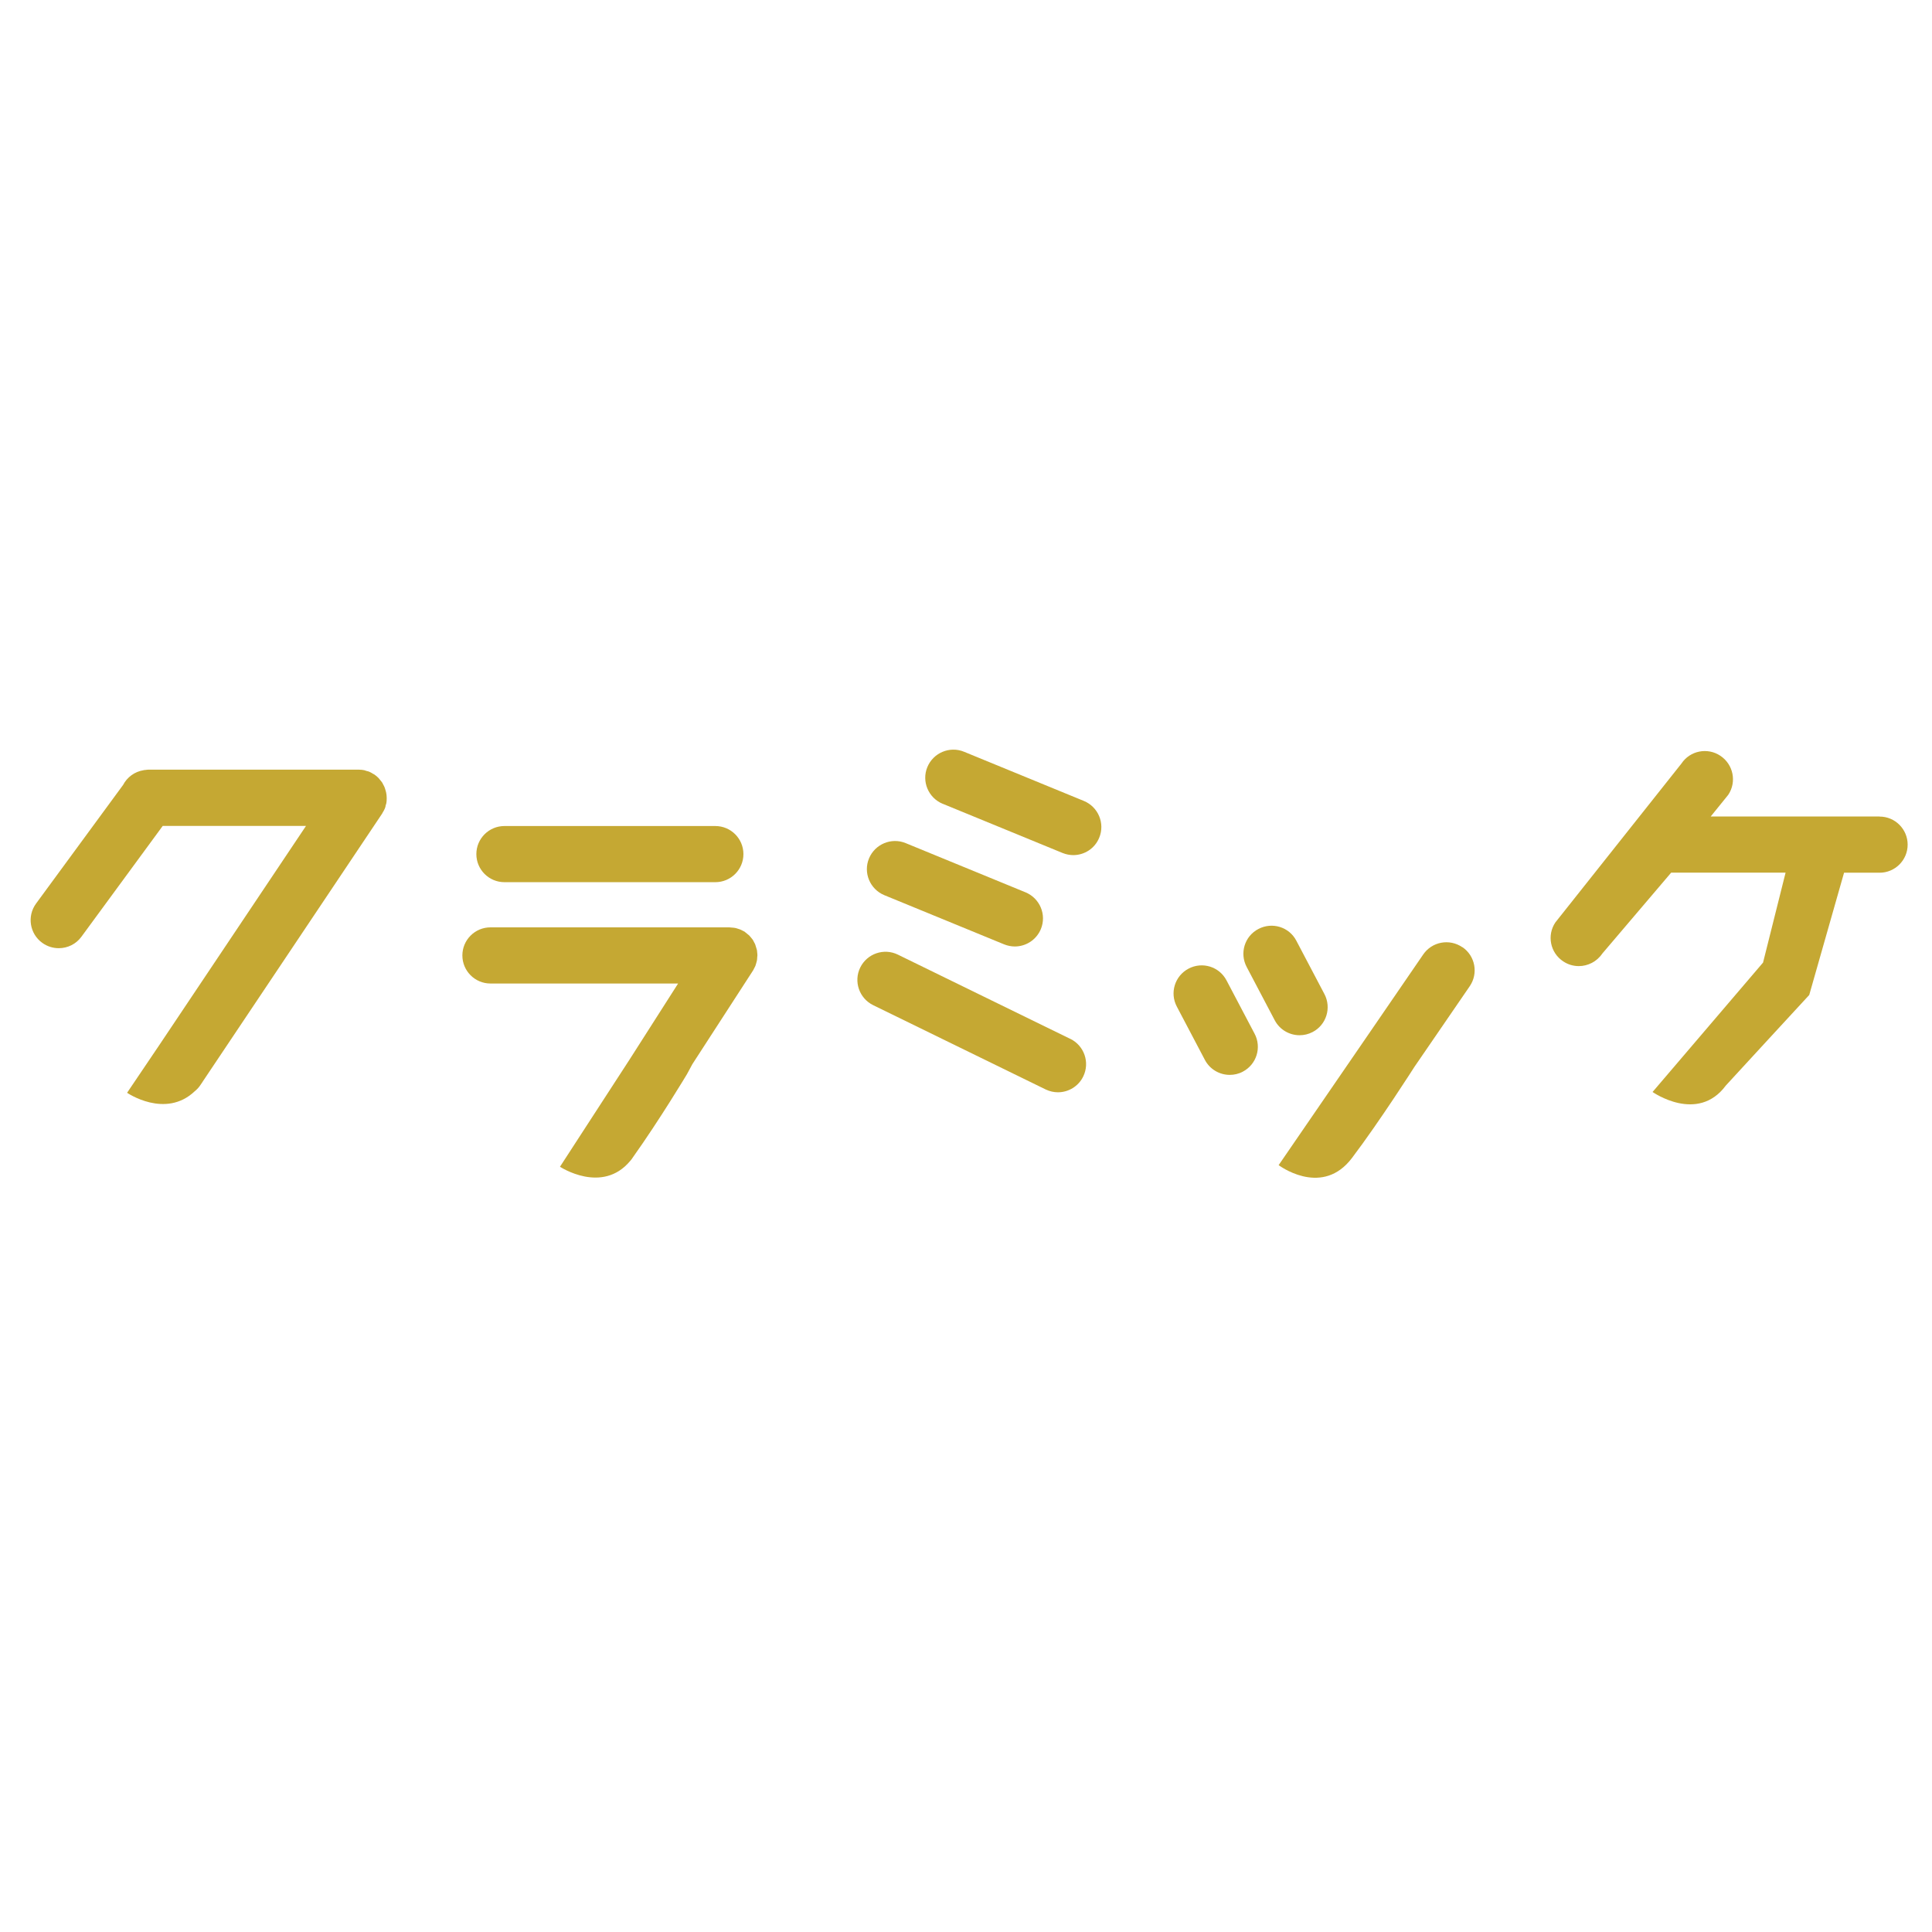
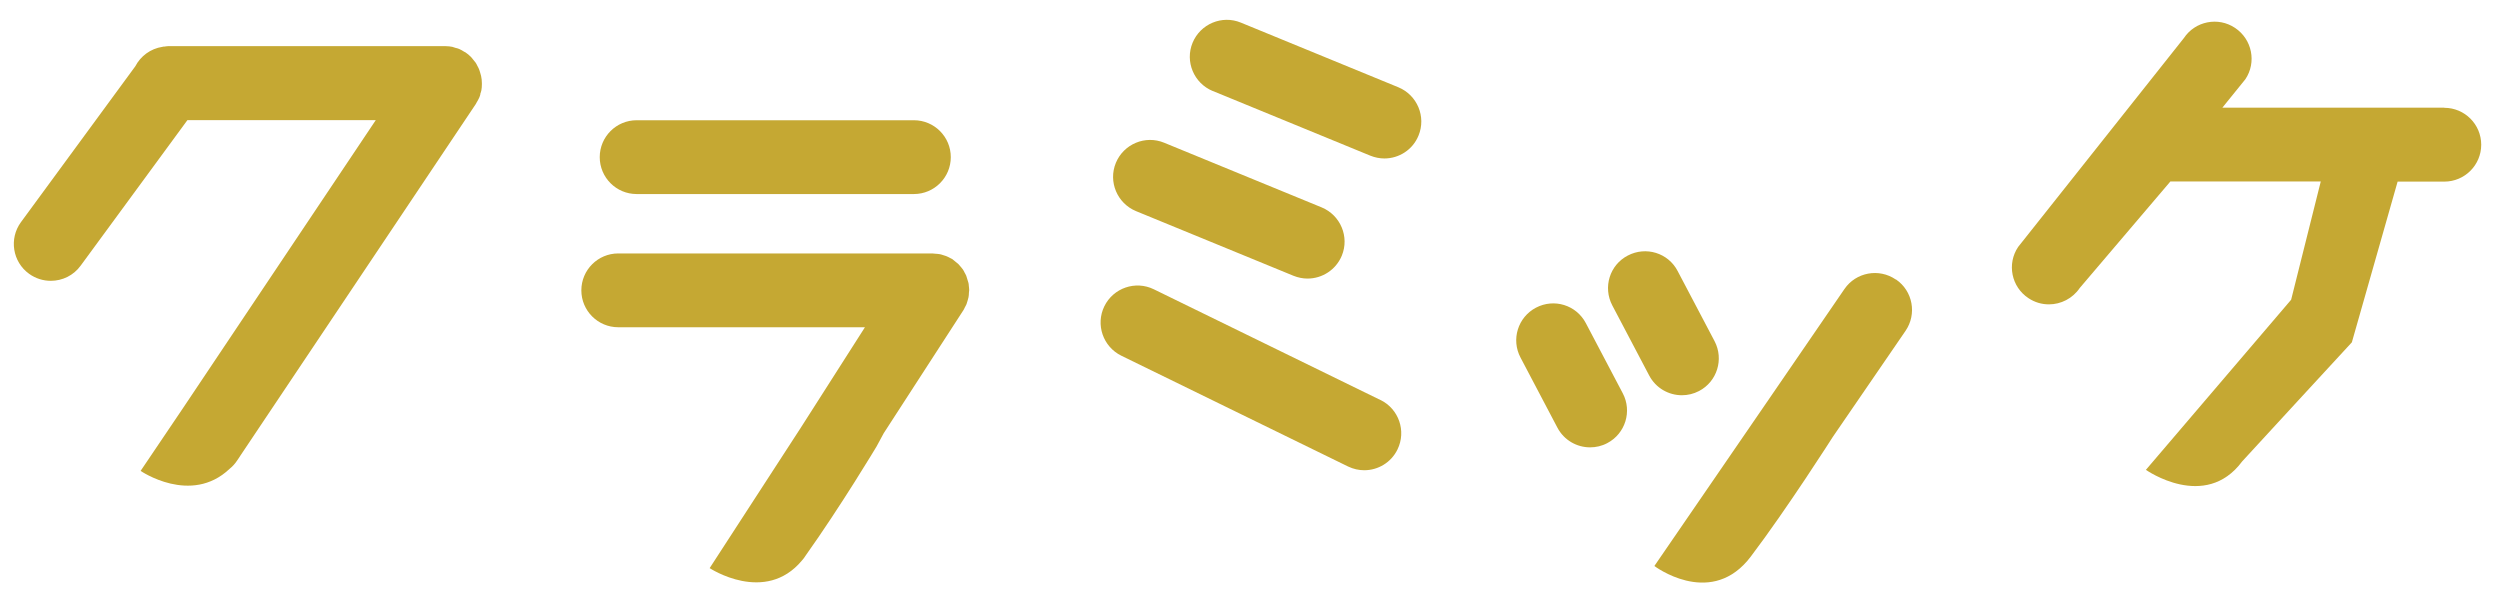
- <svg xmlns="http://www.w3.org/2000/svg" id="_レイヤー_1" data-name="レイヤー_1" version="1.1" viewBox="0 0 192 192">
+ <svg xmlns="http://www.w3.org/2000/svg" id="_レイヤー_1" data-name="レイヤー_1" version="1.1" viewBox="2 73 189 45">
  <defs>
    <style>
      .st0 {
        fill: #c5a833;
      }
    </style>
  </defs>
  <g>
    <path class="st0" d="M93.69,79.88l11.91,4.89c.35.14.71.21,1.06.21,1.1,0,2.14-.65,2.58-1.73.59-1.43-.1-3.06-1.52-3.65l-11.91-4.89c-1.43-.59-3.06.1-3.65,1.52-.59,1.43.1,3.06,1.52,3.65Z" />
    <path class="st0" d="M87.88,88.96l11.91,4.89c.35.14.71.21,1.06.21,1.1,0,2.14-.65,2.59-1.73.59-1.43-.1-3.06-1.52-3.65l-11.91-4.89c-1.43-.59-3.06.1-3.65,1.52-.59,1.43.1,3.06,1.52,3.65Z" />
    <path class="st0" d="M106.38,103.25l-17.15-8.38c-1.39-.68-3.06-.1-3.74,1.28-.68,1.39-.1,3.06,1.28,3.74l17.15,8.38c.4.19.81.28,1.22.28,1.03,0,2.03-.58,2.51-1.57.68-1.39.1-3.06-1.28-3.74Z" />
  </g>
  <g>
    <path class="st0" d="M122.21,106.82c-1,0-1.97-.54-2.47-1.49l-2.79-5.3c-.72-1.36-.2-3.05,1.17-3.77,1.37-.72,3.05-.2,3.77,1.17l2.79,5.3c.72,1.36.2,3.05-1.17,3.77-.41.22-.86.32-1.3.32Z" />
    <path class="st0" d="M129.15,102.88c-1,0-1.97-.54-2.47-1.49l-2.79-5.3c-.72-1.37-.2-3.06,1.17-3.77,1.37-.72,3.06-.2,3.77,1.17l2.79,5.3c.72,1.37.19,3.06-1.17,3.77-.42.22-.86.32-1.3.32Z" />
    <path class="st0" d="M145.32,94.13c-1.27-.87-3.01-.55-3.88.72l-5.5,8.02h0s-8.87,12.92-8.87,12.92c0,0,4.05,3.06,7.02-.38.09-.1.18-.21.26-.32,2.78-3.67,6.21-9.06,6.21-9.06h0s5.5-8.02,5.5-8.02c.87-1.27.55-3.01-.72-3.88Z" />
  </g>
  <g>
    <path class="st0" d="M74.92,96.28c.05-.1.11-.19.15-.29.03-.09.06-.17.08-.26.03-.09.05-.17.07-.26.02-.11.03-.22.03-.33,0-.06.02-.12.02-.19,0-.01,0-.02,0-.03,0-.11-.02-.23-.03-.34,0-.07-.01-.14-.03-.21-.02-.09-.05-.17-.08-.26-.03-.08-.05-.17-.08-.26-.03-.08-.08-.15-.12-.23-.04-.08-.08-.17-.13-.24-.05-.07-.11-.13-.16-.2-.06-.07-.12-.15-.19-.22-.05-.05-.11-.09-.16-.13-.09-.08-.18-.15-.27-.22,0,0-.02-.01-.02-.02-.05-.03-.11-.05-.16-.08-.1-.05-.2-.11-.31-.15-.08-.03-.17-.05-.25-.08-.09-.03-.18-.06-.27-.07-.11-.02-.21-.02-.32-.03-.07,0-.13-.02-.2-.02h-23.75c-1.54,0-2.79,1.25-2.79,2.79s1.25,2.79,2.79,2.79h18.65l-4.84,7.58-6.9,10.63s4.19,2.77,6.98-.58c.1-.11.19-.23.27-.36,2.67-3.75,5.37-8.26,5.37-8.26l.54-1,6.03-9.31c.04-.06.06-.11.09-.17Z" />
    <path class="st0" d="M50.13,87.67h20.96c1.54,0,2.79-1.25,2.79-2.79s-1.25-2.79-2.79-2.79h-20.96c-1.54,0-2.79,1.25-2.79,2.79s1.25,2.79,2.79,2.79Z" />
  </g>
  <path class="st0" d="M38.31,80.1c.03-.09.06-.17.08-.26.03-.15.04-.31.04-.47,0-.03,0-.05,0-.08h0c0-.19-.02-.37-.06-.55-.02-.09-.05-.16-.07-.25-.03-.09-.05-.18-.09-.27-.03-.08-.08-.16-.12-.24-.04-.08-.08-.17-.13-.24-.05-.07-.11-.14-.17-.21-.06-.07-.11-.15-.18-.22-.13-.13-.27-.25-.42-.35,0,0,0,0,0,0-.03-.02-.07-.03-.1-.05-.12-.08-.25-.15-.38-.21-.09-.04-.18-.06-.27-.08-.08-.02-.17-.06-.25-.08-.16-.03-.32-.05-.49-.05-.02,0-.04,0-.06,0H14.7c-.09,0-.17.02-.26.03-.05,0-.11,0-.16.02-.9.14-1.65.7-2.05,1.47l-8.65,11.79c-.91,1.25-.63,3,.62,3.9.5.36,1.07.53,1.64.53.87,0,1.72-.4,2.26-1.15l8.07-11h14.24l-14.6,21.81h0s-3.18,4.71-3.18,4.71c0,0,3.8,2.61,6.72-.15.21-.17.4-.37.56-.61.09-.12.26-.39.26-.39h0s17.81-26.6,17.81-26.6c0,0,0,0,0,0h0s.02-.05.04-.08c.08-.13.16-.27.22-.41.04-.09.06-.17.08-.26Z" />
  <path class="st0" d="M186.78,81.14h-16.77l1.74-2.15c.86-1.28.51-3.02-.78-3.88-1.28-.86-3.02-.51-3.87.77l-12.53,15.79c-.86,1.28-.51,3.02.78,3.87.48.32,1.01.47,1.55.47.9,0,1.79-.44,2.33-1.24l6.85-8.05h11.37l-2.24,8.94-10.98,12.86s4.47,3.15,7.28-.64c.09-.11,8.29-9,8.29-9l3.46-12.15h3.53c1.54,0,2.79-1.25,2.79-2.79s-1.25-2.79-2.79-2.79Z" />
</svg>
